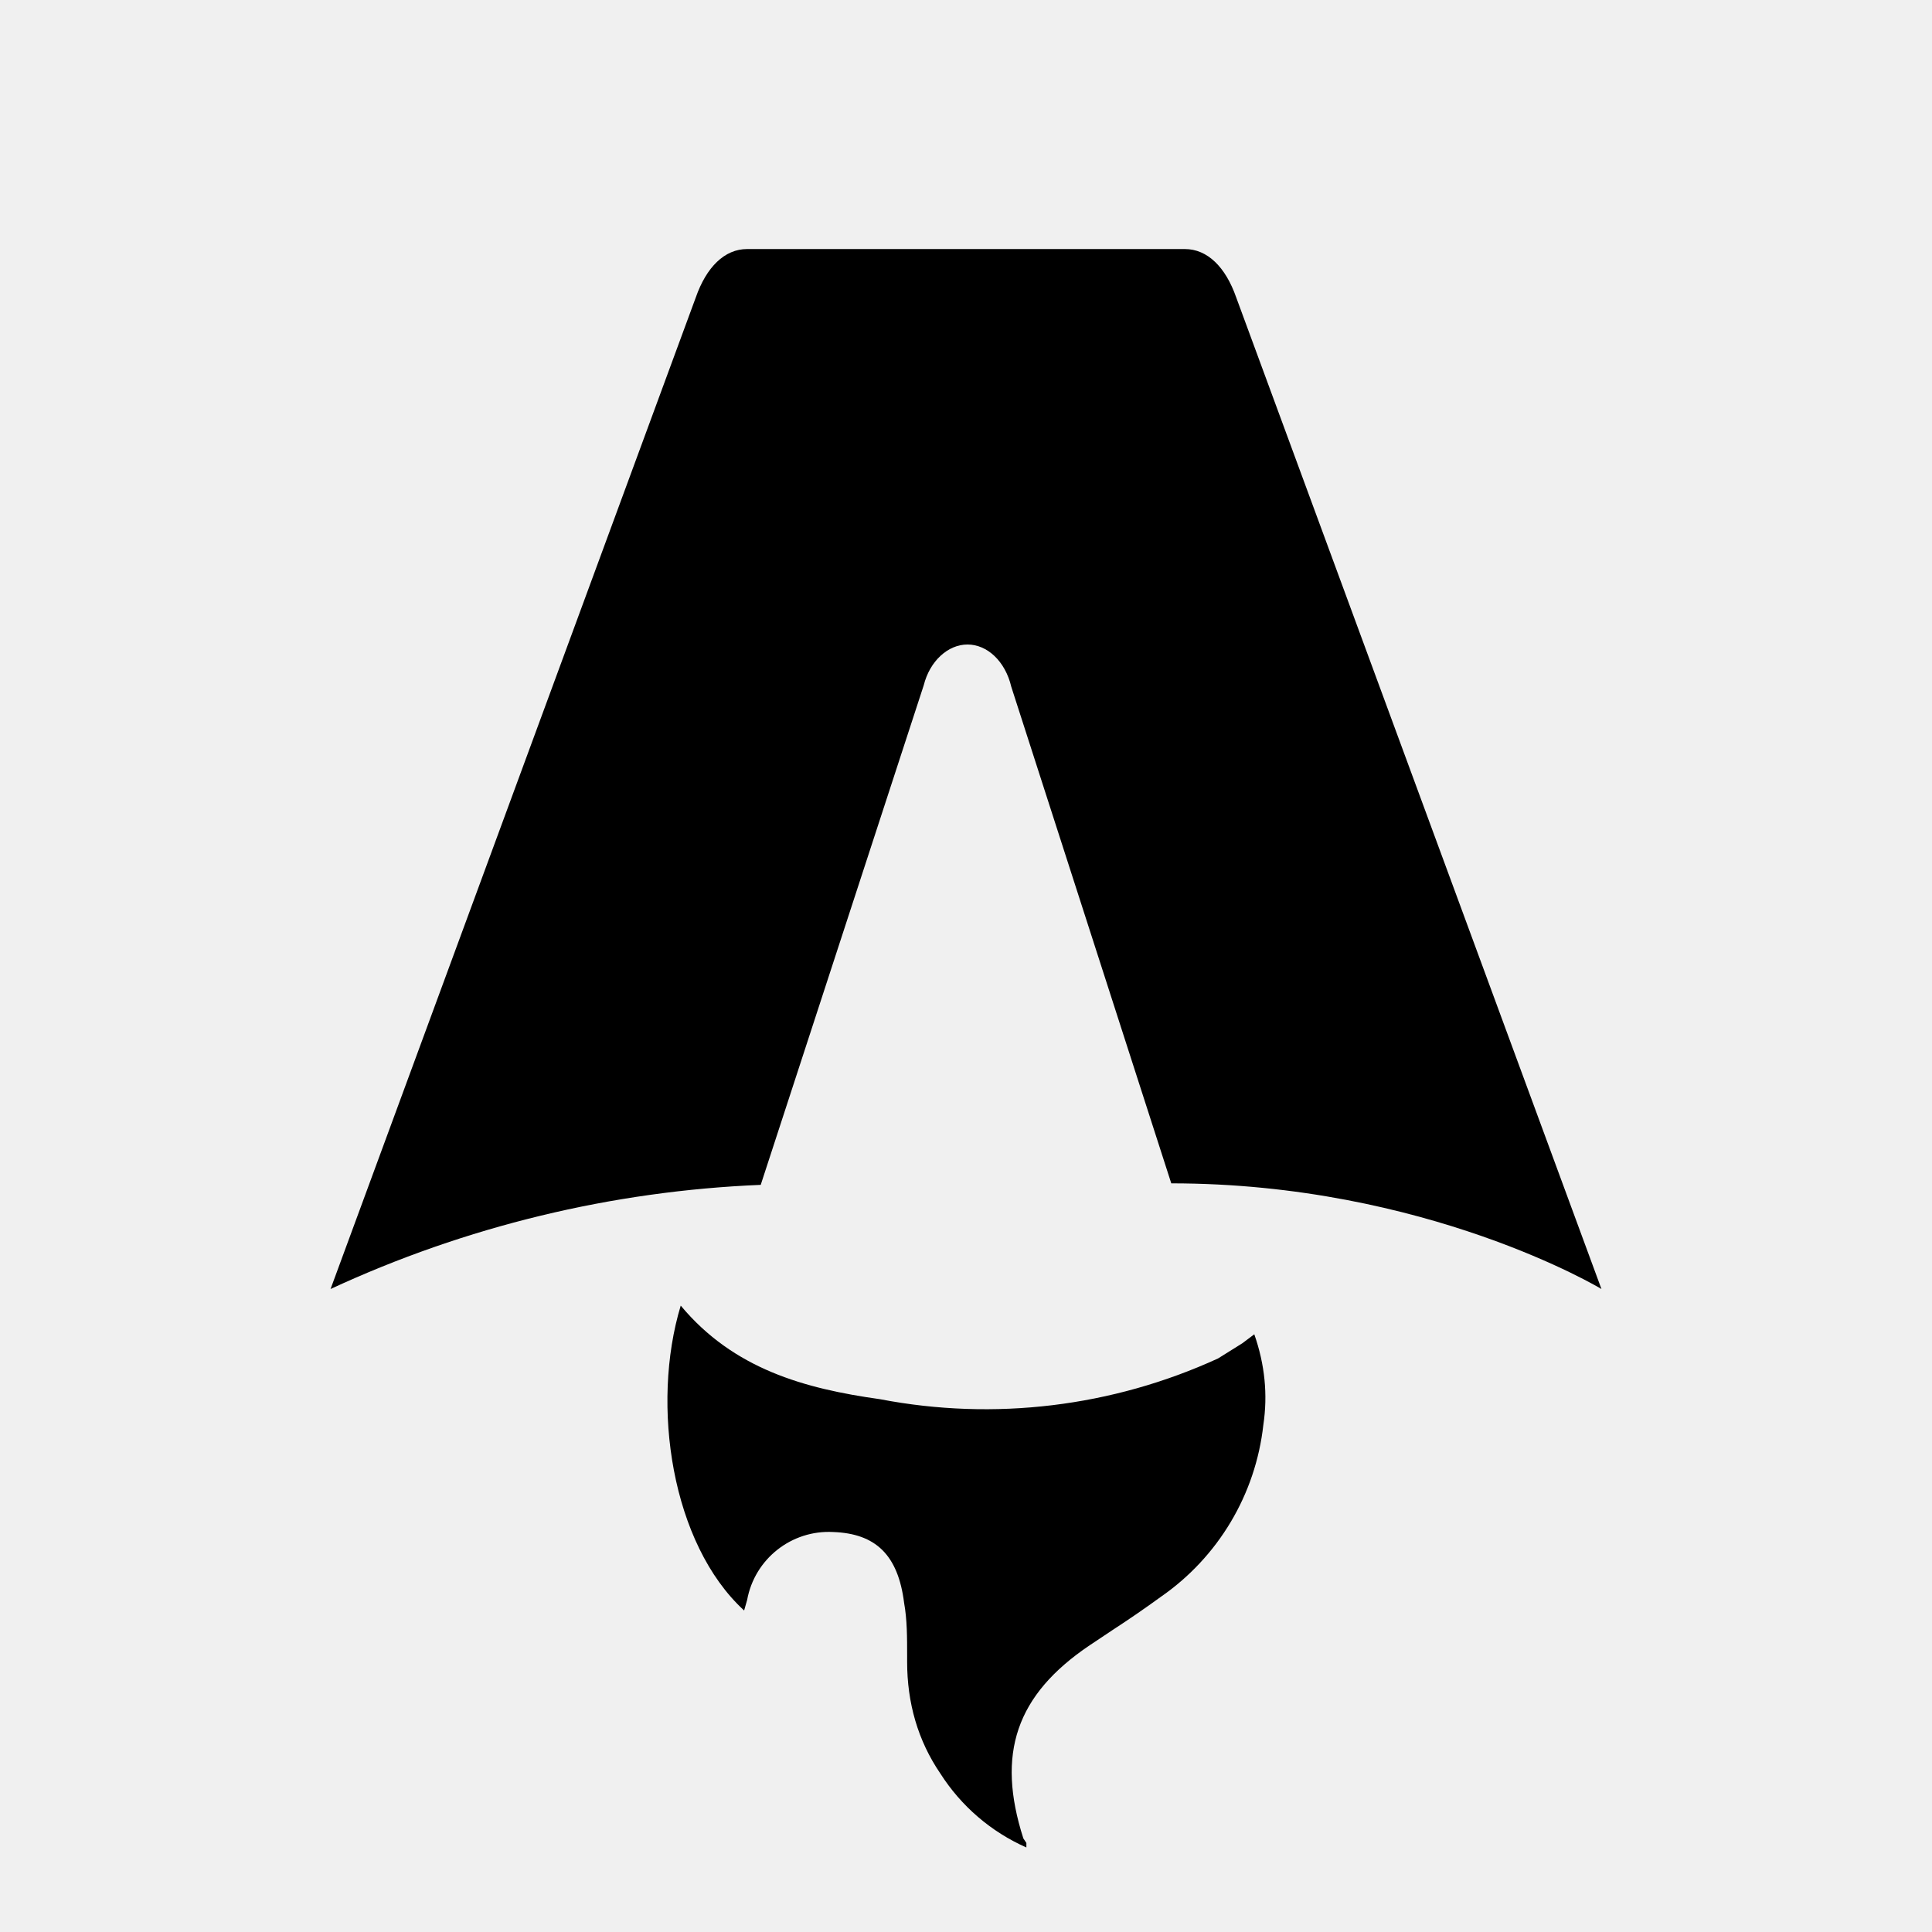
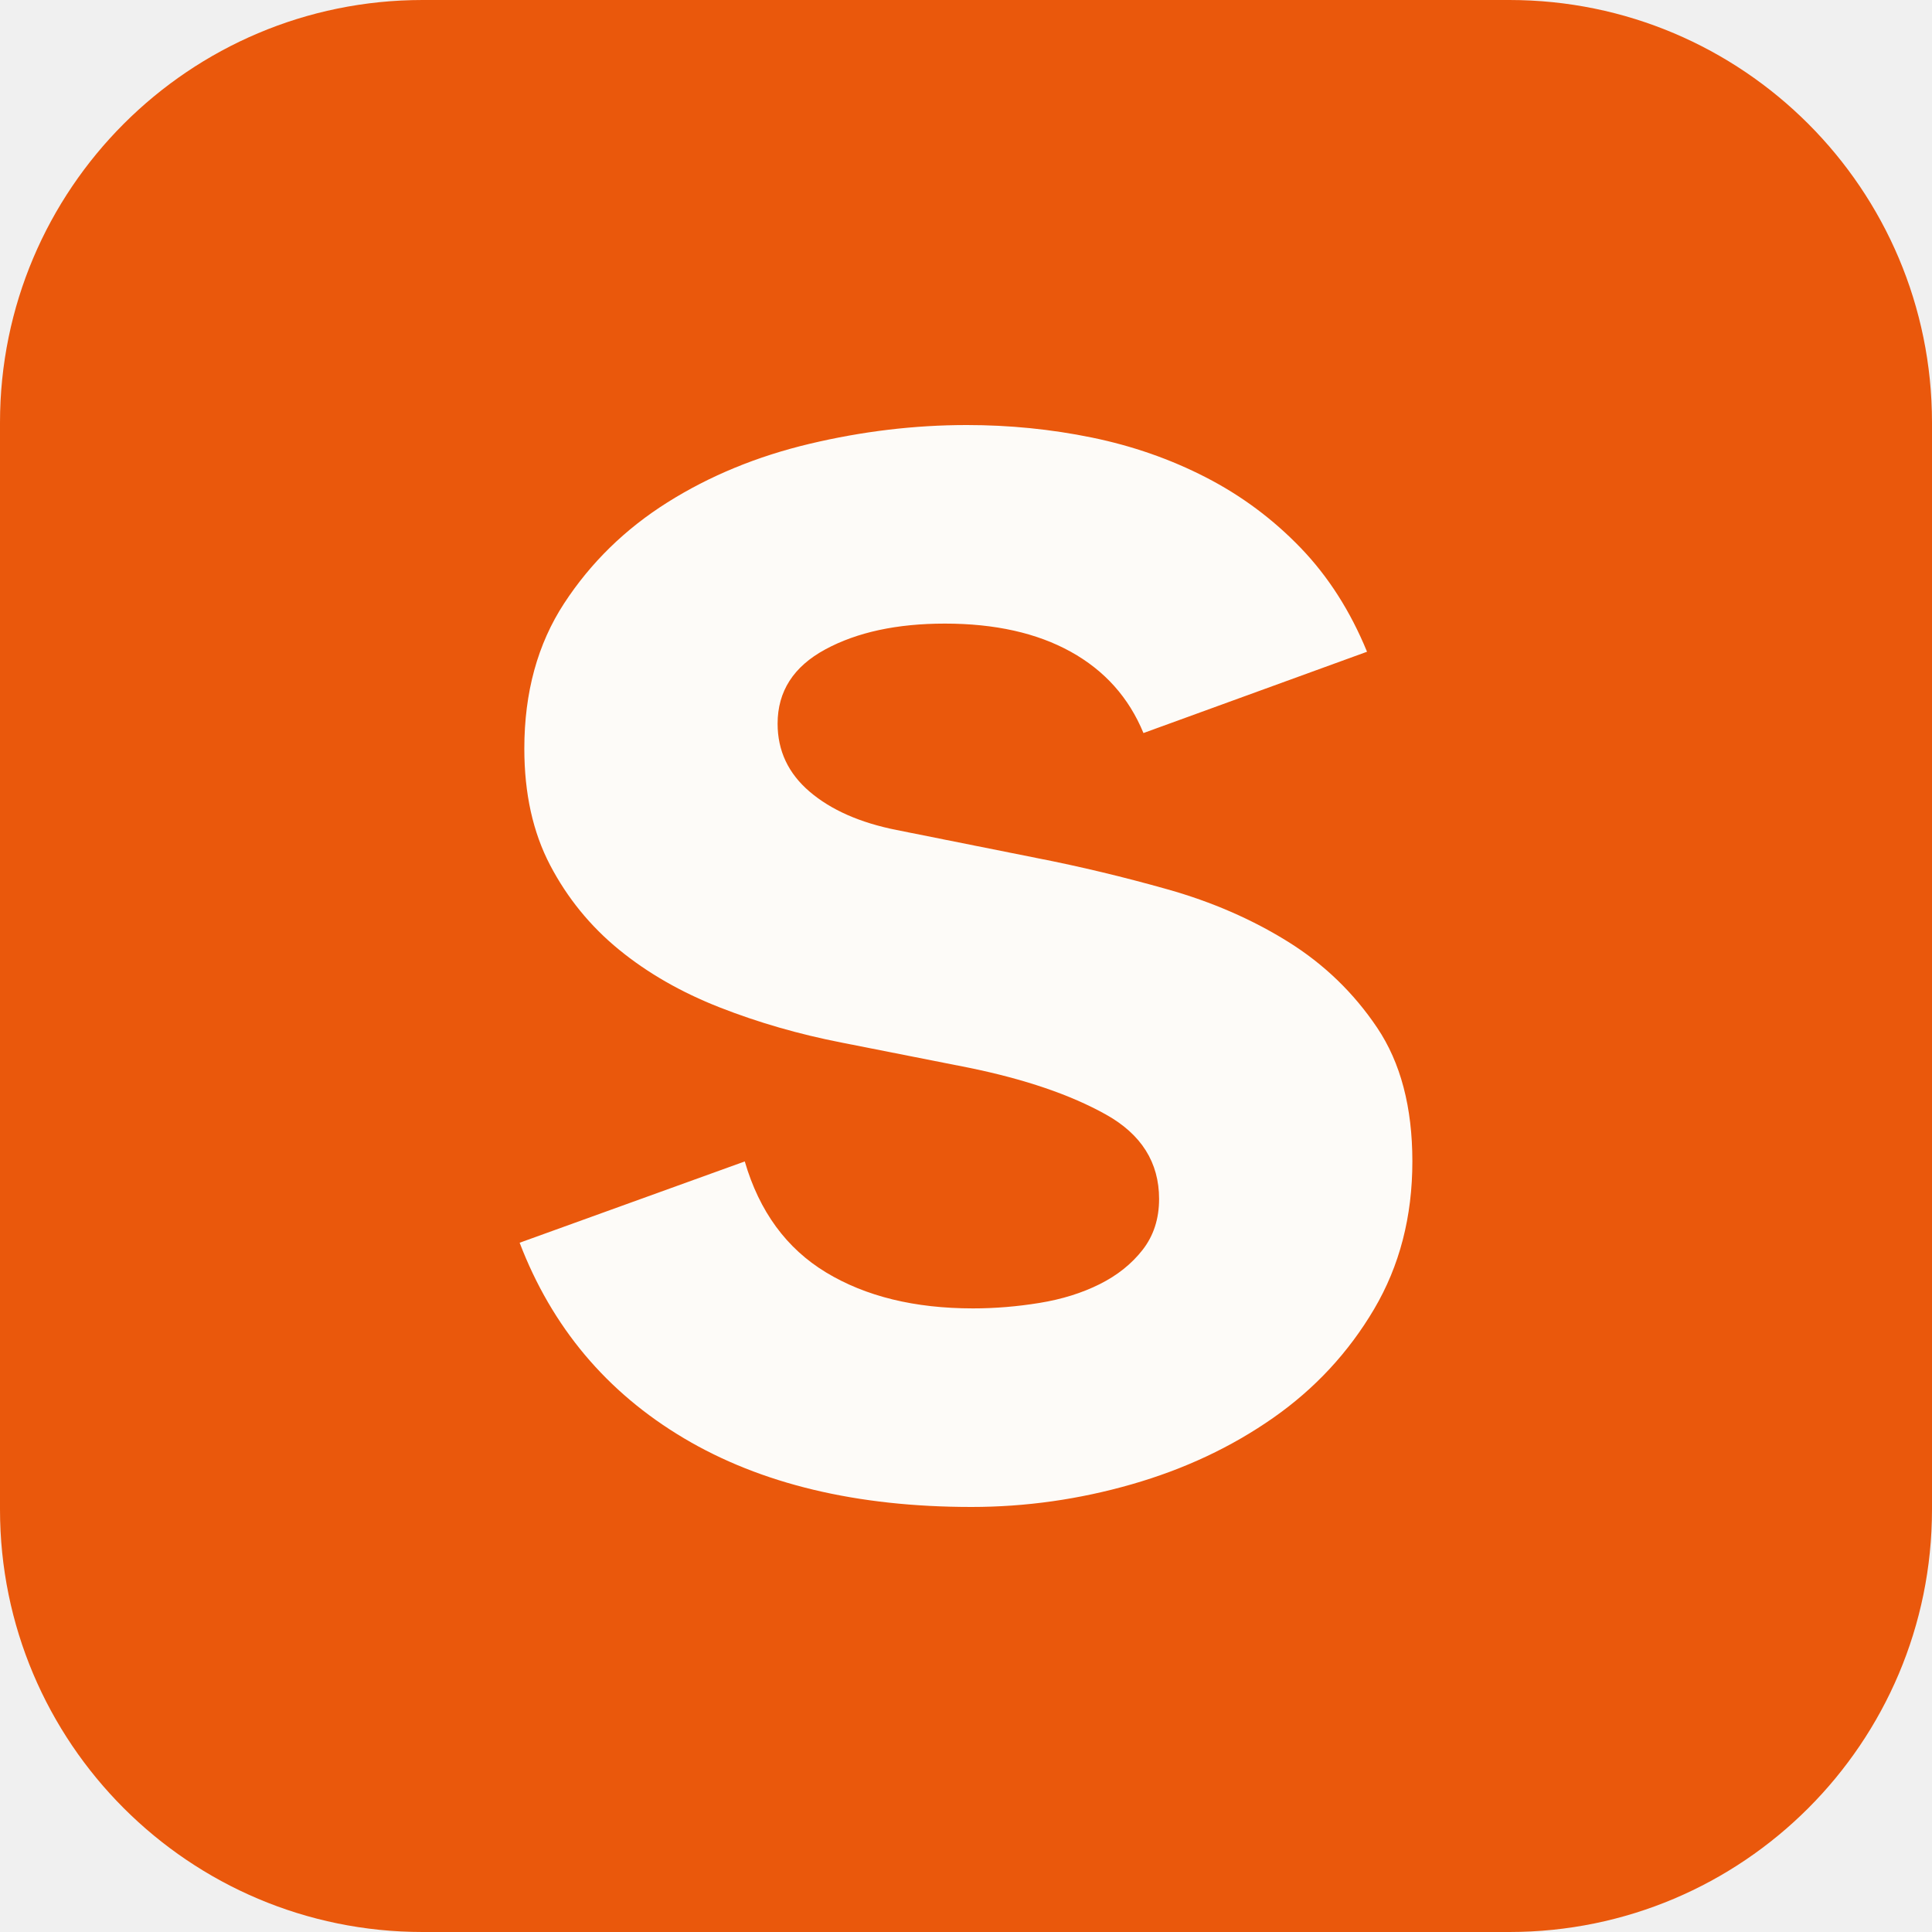
- <svg xmlns="http://www.w3.org/2000/svg" fill="none" viewBox="0 0 128 128">
-   <path d="M50.4 78.5a75.1 75.1 0 0 0-28.5 6.9l24.2-65.7c.7-2 1.9-3.2 3.4-3.2h29c1.5 0 2.7 1.2 3.4 3.2l24.2 65.7s-11.6-7-28.5-7L67 45.5c-.4-1.7-1.6-2.8-2.9-2.8-1.3 0-2.5 1.1-2.9 2.7L50.4 78.5Zm-1.1 28.2Zm-4.2-20.2c-2 6.6-.6 15.8 4.2 20.2a17.5 17.5 0 0 1 .2-.7 5.5 5.5 0 0 1 5.7-4.5c2.8.1 4.3 1.5 4.7 4.7.2 1.1.2 2.3.2 3.5v.4c0 2.7.7 5.2 2.2 7.4a13 13 0 0 0 5.7 4.9v-.3l-.2-.3c-1.8-5.6-.5-9.5 4.4-12.8l1.5-1a73 73 0 0 0 3.2-2.2 16 16 0 0 0 6.8-11.4c.3-2 .1-4-.6-6l-.8.6-1.6 1a37 37 0 0 1-22.4 2.7c-5-.7-9.7-2-13.2-6.2Z" />
-   <style>
-         path { fill: #000; }
-         @media (prefers-color-scheme: dark) {
-             path { fill: #FFF; }
-         }
-     </style>
+ <svg xmlns="http://www.w3.org/2000/svg" width="128" height="128" viewBox="0 0 128 128" role="img" aria-label="sifxtreme">
+   <rect width="128" height="128" rx="28" fill="#ea580c" />
+   <g transform="translate(31.8372 98.597) scale(0.103584 -0.103584)">
+     <path d="M169 209Q183 161 221.0 138.0Q259 115 315 115Q336 115 357.5 118.5Q379 122 396.0 130.5Q413 139 423.5 152.5Q434 166 434 185Q434 220 400.0 239.0Q366 258 312 269L231 285Q190 293 153.0 307.5Q116 322 88.5 344.5Q61 367 44.5 398.5Q28 430 28 473Q28 527 53.5 566.0Q79 605 119.5 630.5Q160 656 210.5 668.0Q261 680 311 680Q352 680 391.0 672.0Q430 664 464.0 646.5Q498 629 524.5 601.5Q551 574 567 535L424 483Q410 517 377.5 535.0Q345 553 297 553Q251 553 220.5 536.5Q190 520 190 489Q190 463 210.5 445.5Q231 428 266 421L356 403Q397 395 439.5 383.0Q482 371 516.5 349.5Q551 328 573.5 294.5Q596 261 596 209Q596 156 571.5 114.5Q547 73 507.0 45.0Q467 17 416.5 2.5Q366 -12 314 -12Q204 -12 130.0 32.0Q56 76 25 157L169 209Z" fill="#fdfbf8" />
+   </g>
</svg>
